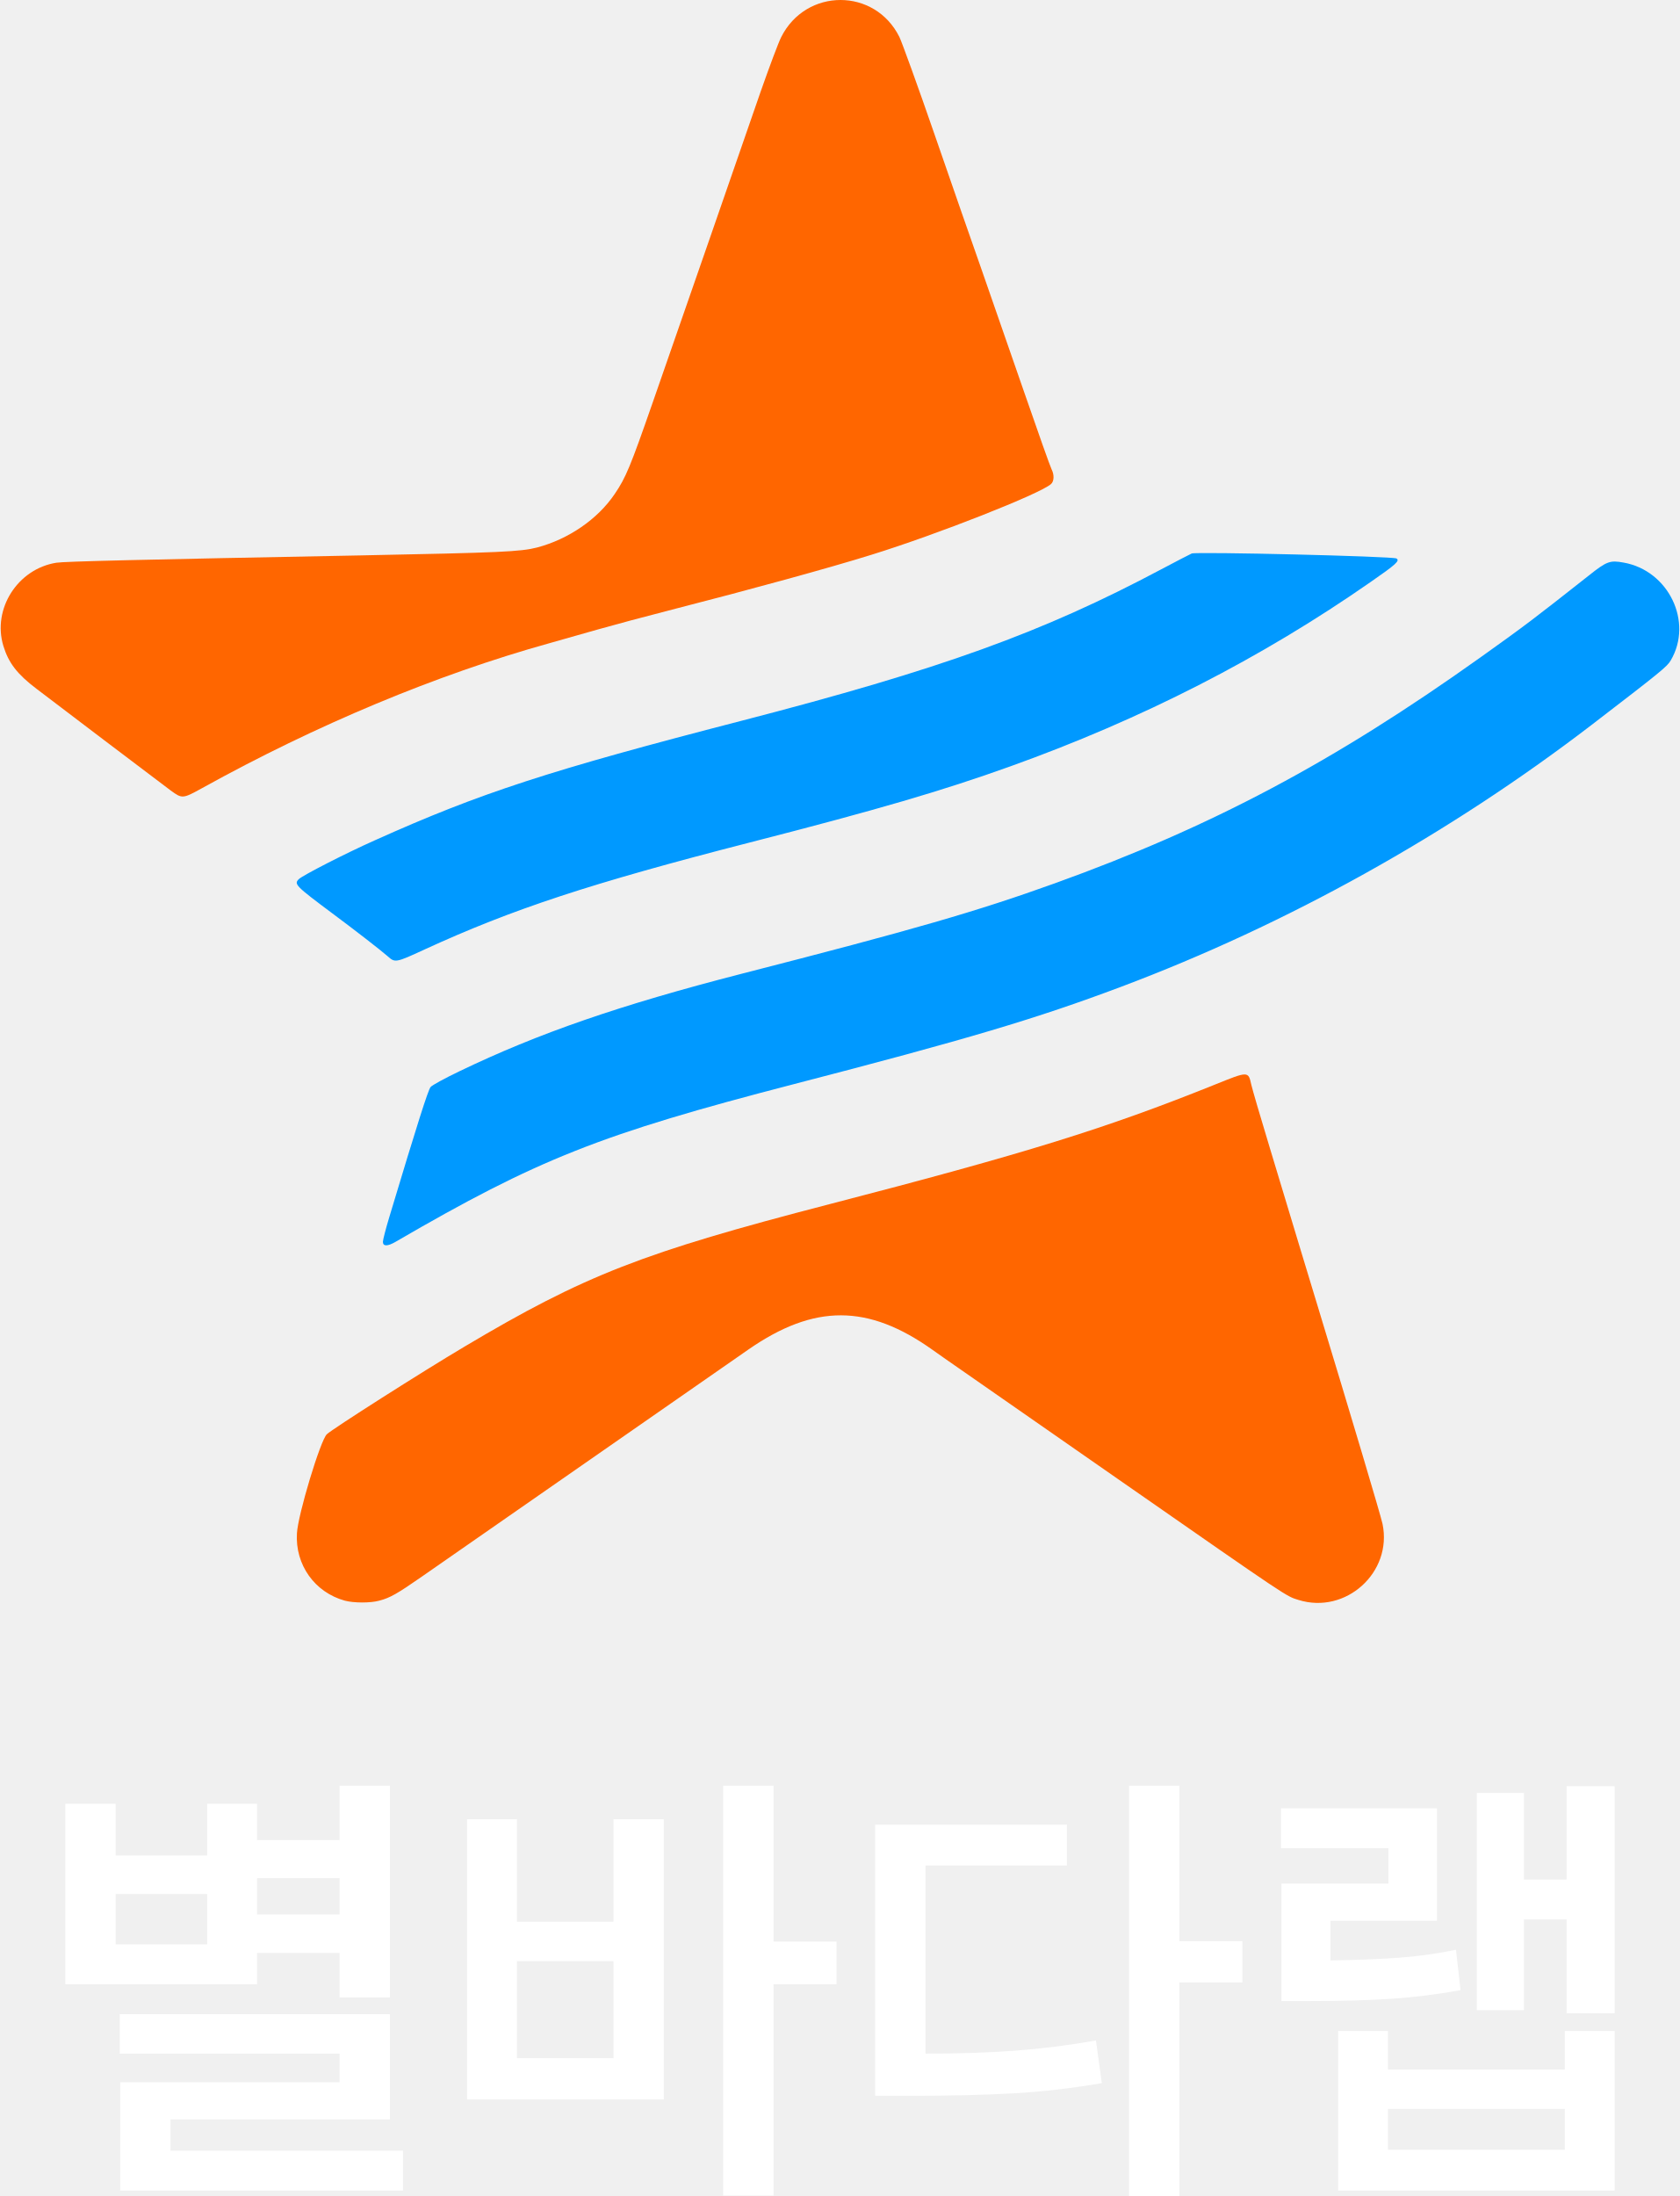
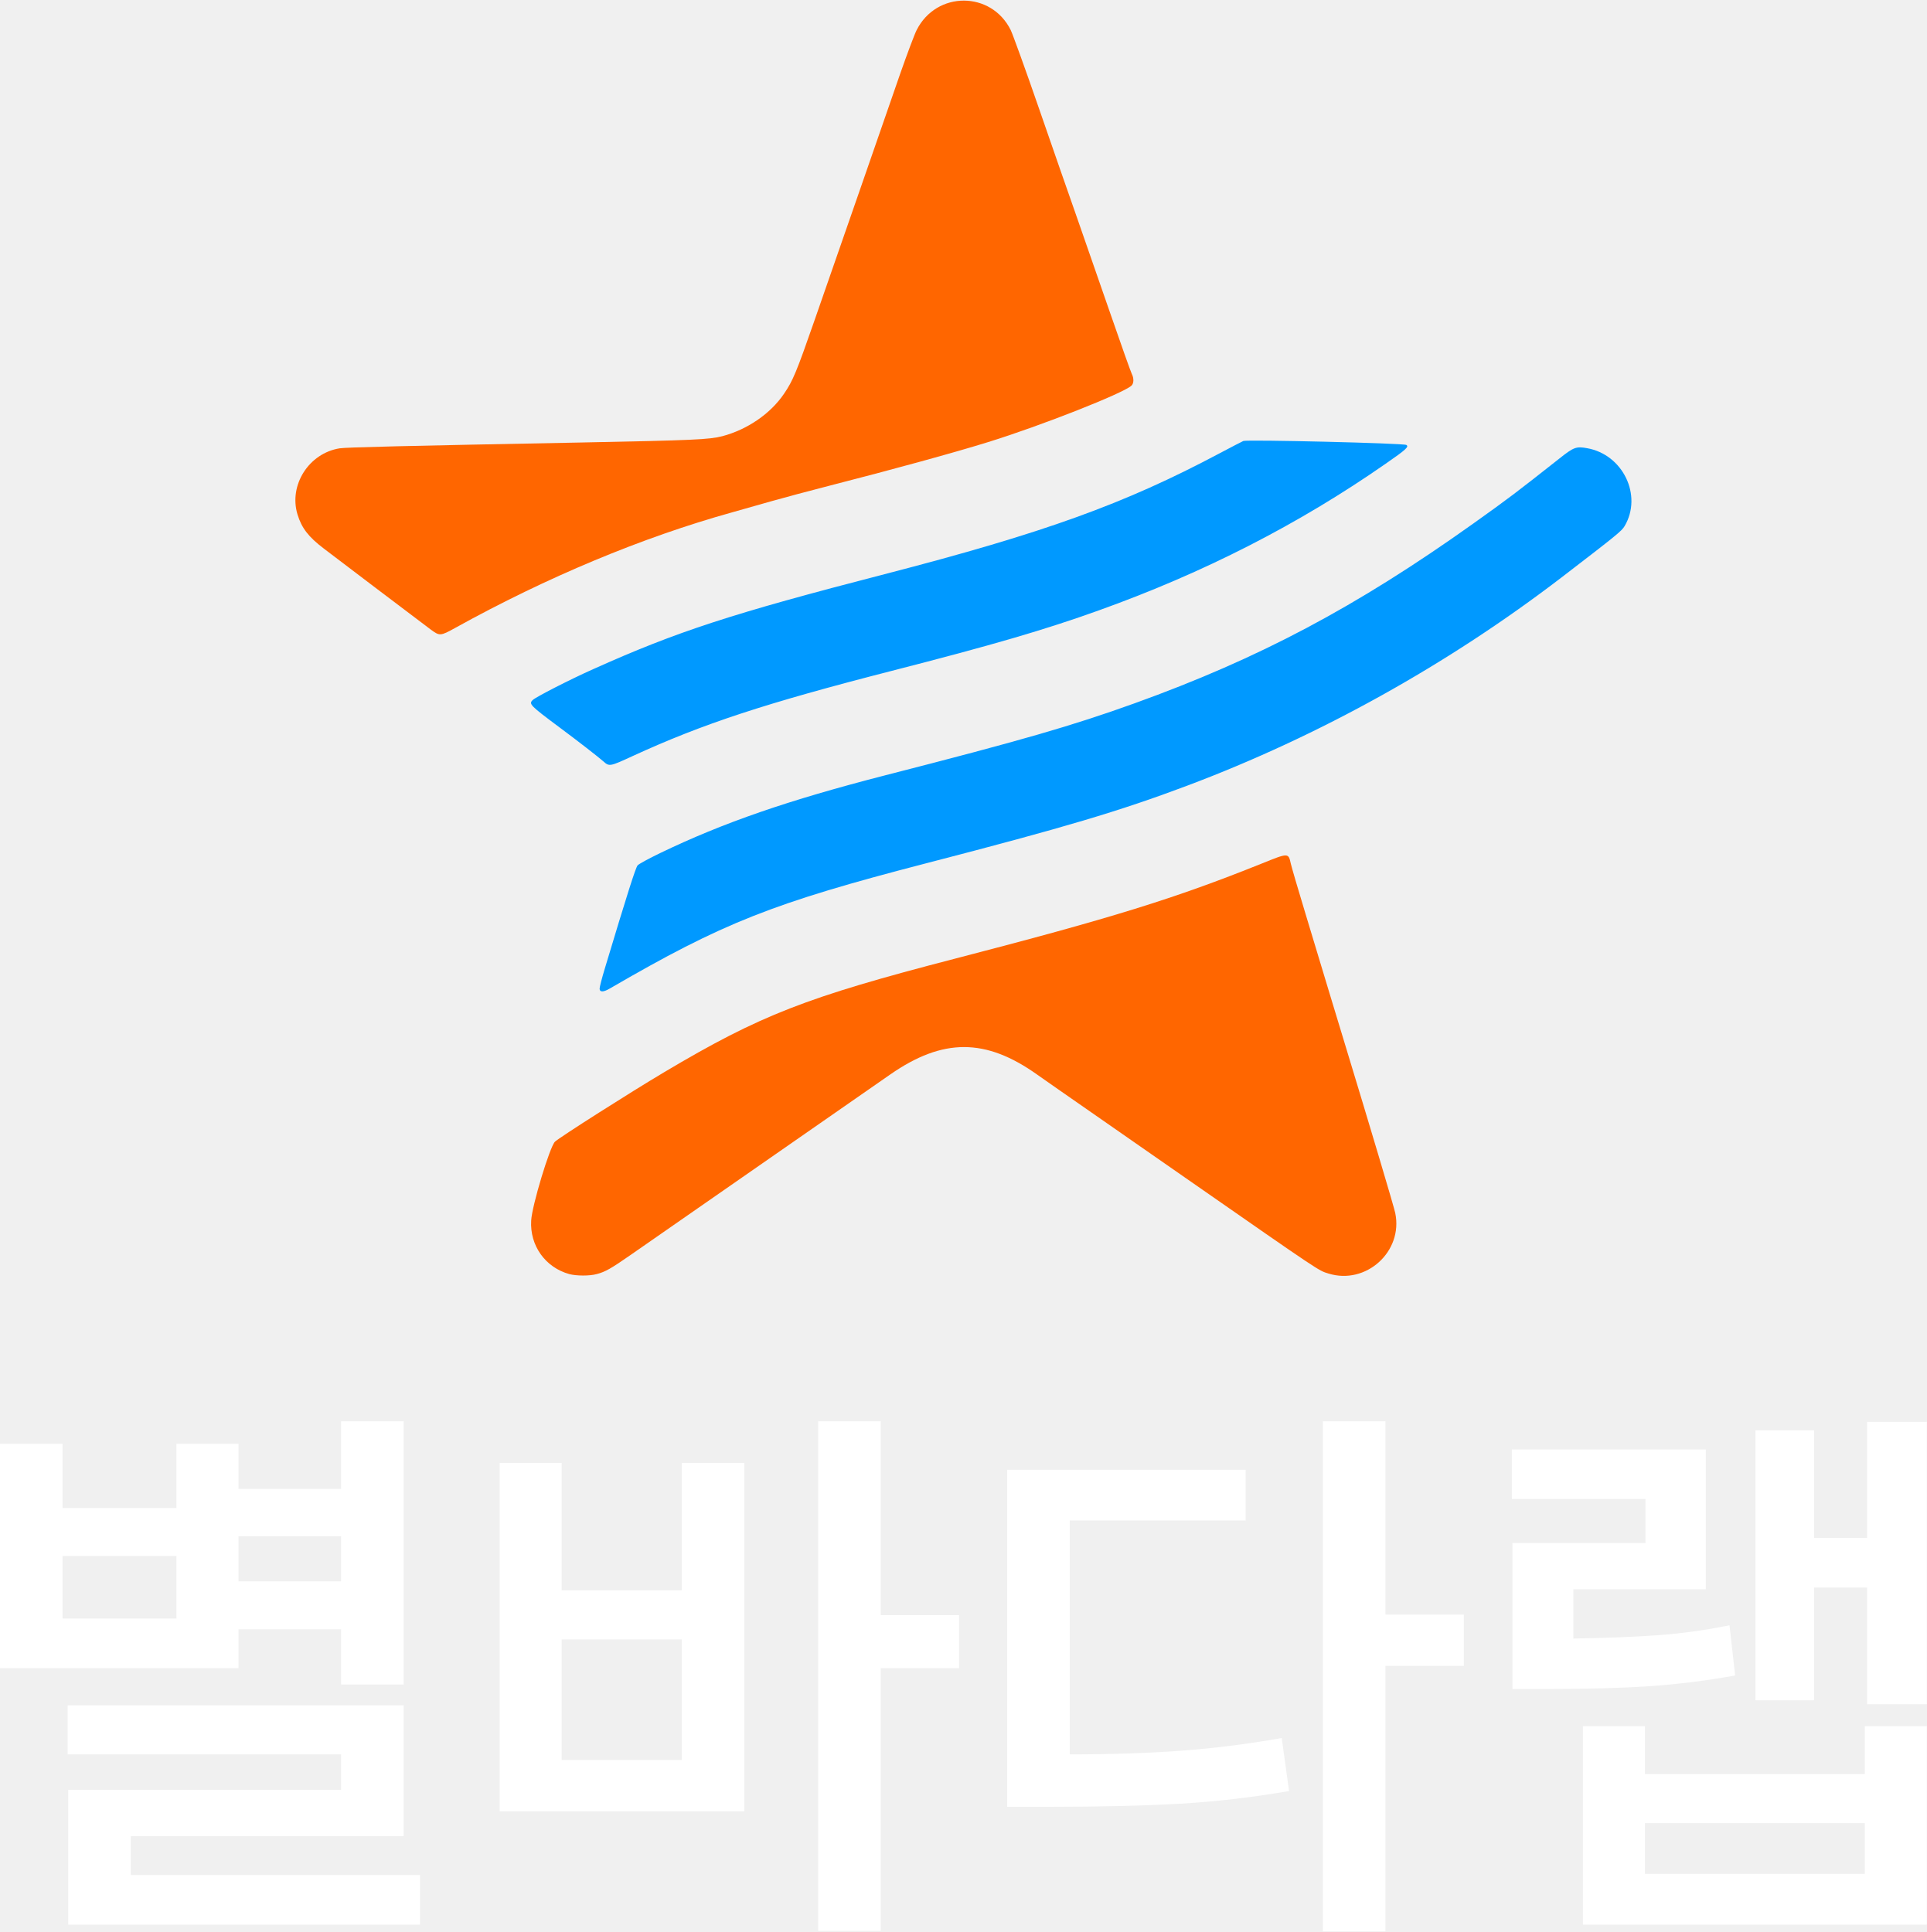
- <svg xmlns="http://www.w3.org/2000/svg" viewBox="0 0 478.71 626.14" width="479" height="626" role="img" aria-label="BYULBADA LAB">
-   <g transform="translate(-43.4376,-31.668) scale(0.417646)">
+ <svg xmlns="http://www.w3.org/2000/svg" viewBox="0 0 690.40 691.96" width="690" height="692" role="img" aria-label="BYULBADA LAB">
+   <g transform="translate(62.4043,-31.668) scale(0.417646)">
    <path d="M339.0,1168.6C318.4,1162.9 305.0,1144.1 306.3,1122.6C307.0,1109.8 322.3,1059.2 326.7,1055.0C330.4,1051.4 392.5,1011.9 420.5,995.3C502.9,946.3 542.3,931.0 670.0,897.9C804.3,863.1 858.7,846.2 932.6,816.5C956.1,807.0 955.9,807.0 958.0,816.4C958.6,819.1 964.2,838.4 970.6,859.4C988.1,917.3 997.6,948.9 1003.0,966.5C1026.5,1043.8 1046.4,1110.5 1047.6,1116.2C1054.5,1149.3 1022.5,1178.2 990.2,1168.1C981.7,1165.5 984.5,1167.4 870.0,1087.7C813.1,1048.1 762.9,1013.2 758.5,1010.1C754.1,1007.1 746.0,1001.4 740.5,997.5C696.3,966.0 659.6,965.9 614.5,997.2C602.8,1005.3 414.9,1136.0 392.0,1151.9C374.9,1163.8 369.9,1166.7 362.5,1168.6C356.4,1170.3 345.0,1170.2 339.0,1168.6ZM220.1,615.5C216.7,613.0 196.1,597.4 174.2,580.8C152.4,564.2 131.8,548.6 128.5,546.1C115.3,536.1 109.4,528.5 105.8,516.7C98.2,491.5 115.6,464.2 142.0,460.0C147.9,459.1 197.8,457.9 350.0,455.0C445.8,453.1 458.9,452.5 470.3,449.6C491.8,443.9 511.6,430.3 523.2,413.2C530.9,401.9 533.9,394.6 549.1,351.0C556.8,328.7 574.2,278.8 587.7,240.0C601.1,201.2 617.0,155.5 622.9,138.5C628.9,121.4 635.2,104.6 637.0,101.1C654.0,67.4 701.0,67.4 717.7,101.1C719.4,104.6 730.4,134.9 742.0,168.5C753.6,202.1 768.1,243.7 774.2,261.0C780.2,278.3 793.0,315.2 802.7,343.0C812.3,370.8 820.8,394.7 821.6,396.2C823.5,399.9 823.4,404.4 821.2,406.3C813.9,412.9 743.7,440.6 698.5,454.6C670.3,463.4 616.4,478.2 562.5,492.0C544.9,496.5 522.2,502.6 512.0,505.5C501.8,508.4 486.8,512.7 478.5,515.0C401.6,536.4 319.5,570.7 241.5,613.9C228.3,621.2 227.9,621.2 220.1,615.5Z" fill="#ff6600" />
    <path d="M365.0,923.6C365.0,922.3 367.0,914.5 369.5,906.3C388.6,842.8 395.9,819.8 397.6,817.9C398.6,816.7 407.4,811.9 417.0,807.3C471.2,781.2 526.8,762.0 610.0,740.6C727.5,710.5 770.7,698.0 824.0,678.8C930.8,640.3 1014.0,596.2 1114.5,524.6C1145.5,502.5 1150.7,498.5 1188.5,468.7C1200.7,459.0 1202.9,458.2 1212.2,459.9C1242.9,465.3 1259.9,500.4 1244.4,526.7C1241.9,531.0 1237.4,534.6 1190.0,571.0C1092.7,645.5 982.4,706.9 869.1,749.5C811.1,771.3 764.1,785.3 645.5,816.0C513.5,850.2 470.9,867.1 373.5,923.7C368.1,926.8 365.0,926.8 365.0,923.6ZM368.3,728.7C363.5,724.5 346.1,711.0 330.5,699.4C305.3,680.6 304.1,679.4 307.6,676.0C310.3,673.4 339.3,658.5 359.5,649.5C431.4,617.2 478.3,601.9 609.5,568.0C746.3,532.6 815.2,507.7 896.3,464.6C906.9,459.0 916.3,454.1 917.3,453.7C920.8,452.4 1054.8,455.6 1057.1,457.1C1059.6,458.6 1056.9,461.1 1039.4,473.2C964.6,525.3 883.3,566.8 793.5,599.0C747.0,615.7 702.5,628.7 615.5,651.0C506.8,678.9 453.6,696.4 393.3,724.1C373.8,733.1 373.3,733.2 368.3,728.7Z" fill="#0099ff" />
  </g>
-   <path d="M110.997 569.516H96.646V556.846H73.117V565.766H18.43V514.311H32.78V529.05H58.896V514.311H73.117V524.654H96.646V509.14H110.997ZM110.997 604.293H48.424V613.213H114.746V624.59H34.073V593.692H96.646V585.547H33.944V574.299H110.997ZM58.896 554.389V540.039H32.78V554.389ZM96.646 545.857V535.514H73.117V545.857Z" fill="#FFFFFF" />
-   <path d="M220.402 553.614H238.372V565.766H220.402V626.013H206.051V509.14H220.402ZM147.227 547.925H174.765V518.707H189.115V598.604H133.006V518.707H147.227ZM174.765 586.84V559.173H147.227V586.84Z" fill="#FFFFFF" />
-   <path d="M336.142 553.484H354.112V565.249H336.142V626.142H321.791V509.14H336.142ZM304.079 531.894H263.743V585.547Q277.899 585.547 289.276 584.706Q300.653 583.866 312.354 581.798L314.034 593.95Q301.364 596.148 288.986 596.859Q276.607 597.57 259.089 597.57H249.392V520.259H304.079Z" fill="#FFFFFF" />
-   <path d="M460.285 574.041H446.581V547.279H434.428V573.136H420.983V511.209H434.428V535.902H446.581V509.269H460.285ZM395.643 590.072H446.064V579.083H460.285V624.59H381.422V579.083H395.643ZM446.064 612.955V601.319H395.643V612.955ZM409.606 547.667H379.224V558.979Q390.73 558.785 398.746 558.203Q406.762 557.621 415.036 555.941L416.329 567.447Q406.309 569.257 396.71 569.903Q387.111 570.55 373.277 570.55H365.262V537.065H395.773V526.981H365.132V515.604H409.606Z" fill="#FFFFFF" />
+   <path d="M144.636 603.477H122.213V583.68H85.448V597.619H0.0V517.22H22.423V540.249H63.228V517.22H85.448V533.381H122.213V509.14H144.636ZM144.636 657.816H46.865V671.755H150.494V689.531H24.443V641.252H122.213V628.525H24.241V610.951H144.636ZM63.228 579.842V557.419H22.423V579.842ZM122.213 566.51V550.349H85.448V566.51Z" fill="#FFFFFF" />
+   <path d="M315.581 578.63H343.66V597.619H315.581V691.753H293.159V509.14H315.581ZM201.246 569.742H244.273V524.089H266.696V648.928H179.026V524.089H201.246ZM244.273 630.546V587.316H201.246V630.546Z" fill="#FFFFFF" />
+   <path d="M496.425 578.428H524.504V596.811H496.425V691.955H474.002V509.14H496.425ZM446.327 544.693H383.302V628.525Q405.421 628.525 423.198 627.212Q440.974 625.899 459.256 622.667L461.882 641.656Q442.085 645.09 422.743 646.201Q403.401 647.312 376.03 647.312H360.879V526.513H446.327Z" fill="#FFFFFF" />
+   <path d="M690.399 610.547H668.986V568.732H649.998V609.133H628.989V512.372H649.998V550.955H668.986V509.342H690.399ZM589.396 635.596H668.178V618.425H690.399V689.531H567.175V618.425H589.396ZM668.178 671.351V653.17H589.396V671.351ZM611.213 569.338H563.741V587.013Q581.72 586.71 594.244 585.801Q606.768 584.892 619.697 582.266L621.717 600.245Q606.061 603.073 591.063 604.083Q576.064 605.093 554.449 605.093H541.925V552.773H589.598V537.017H541.723V519.24H611.213Z" fill="#FFFFFF" />
</svg>
